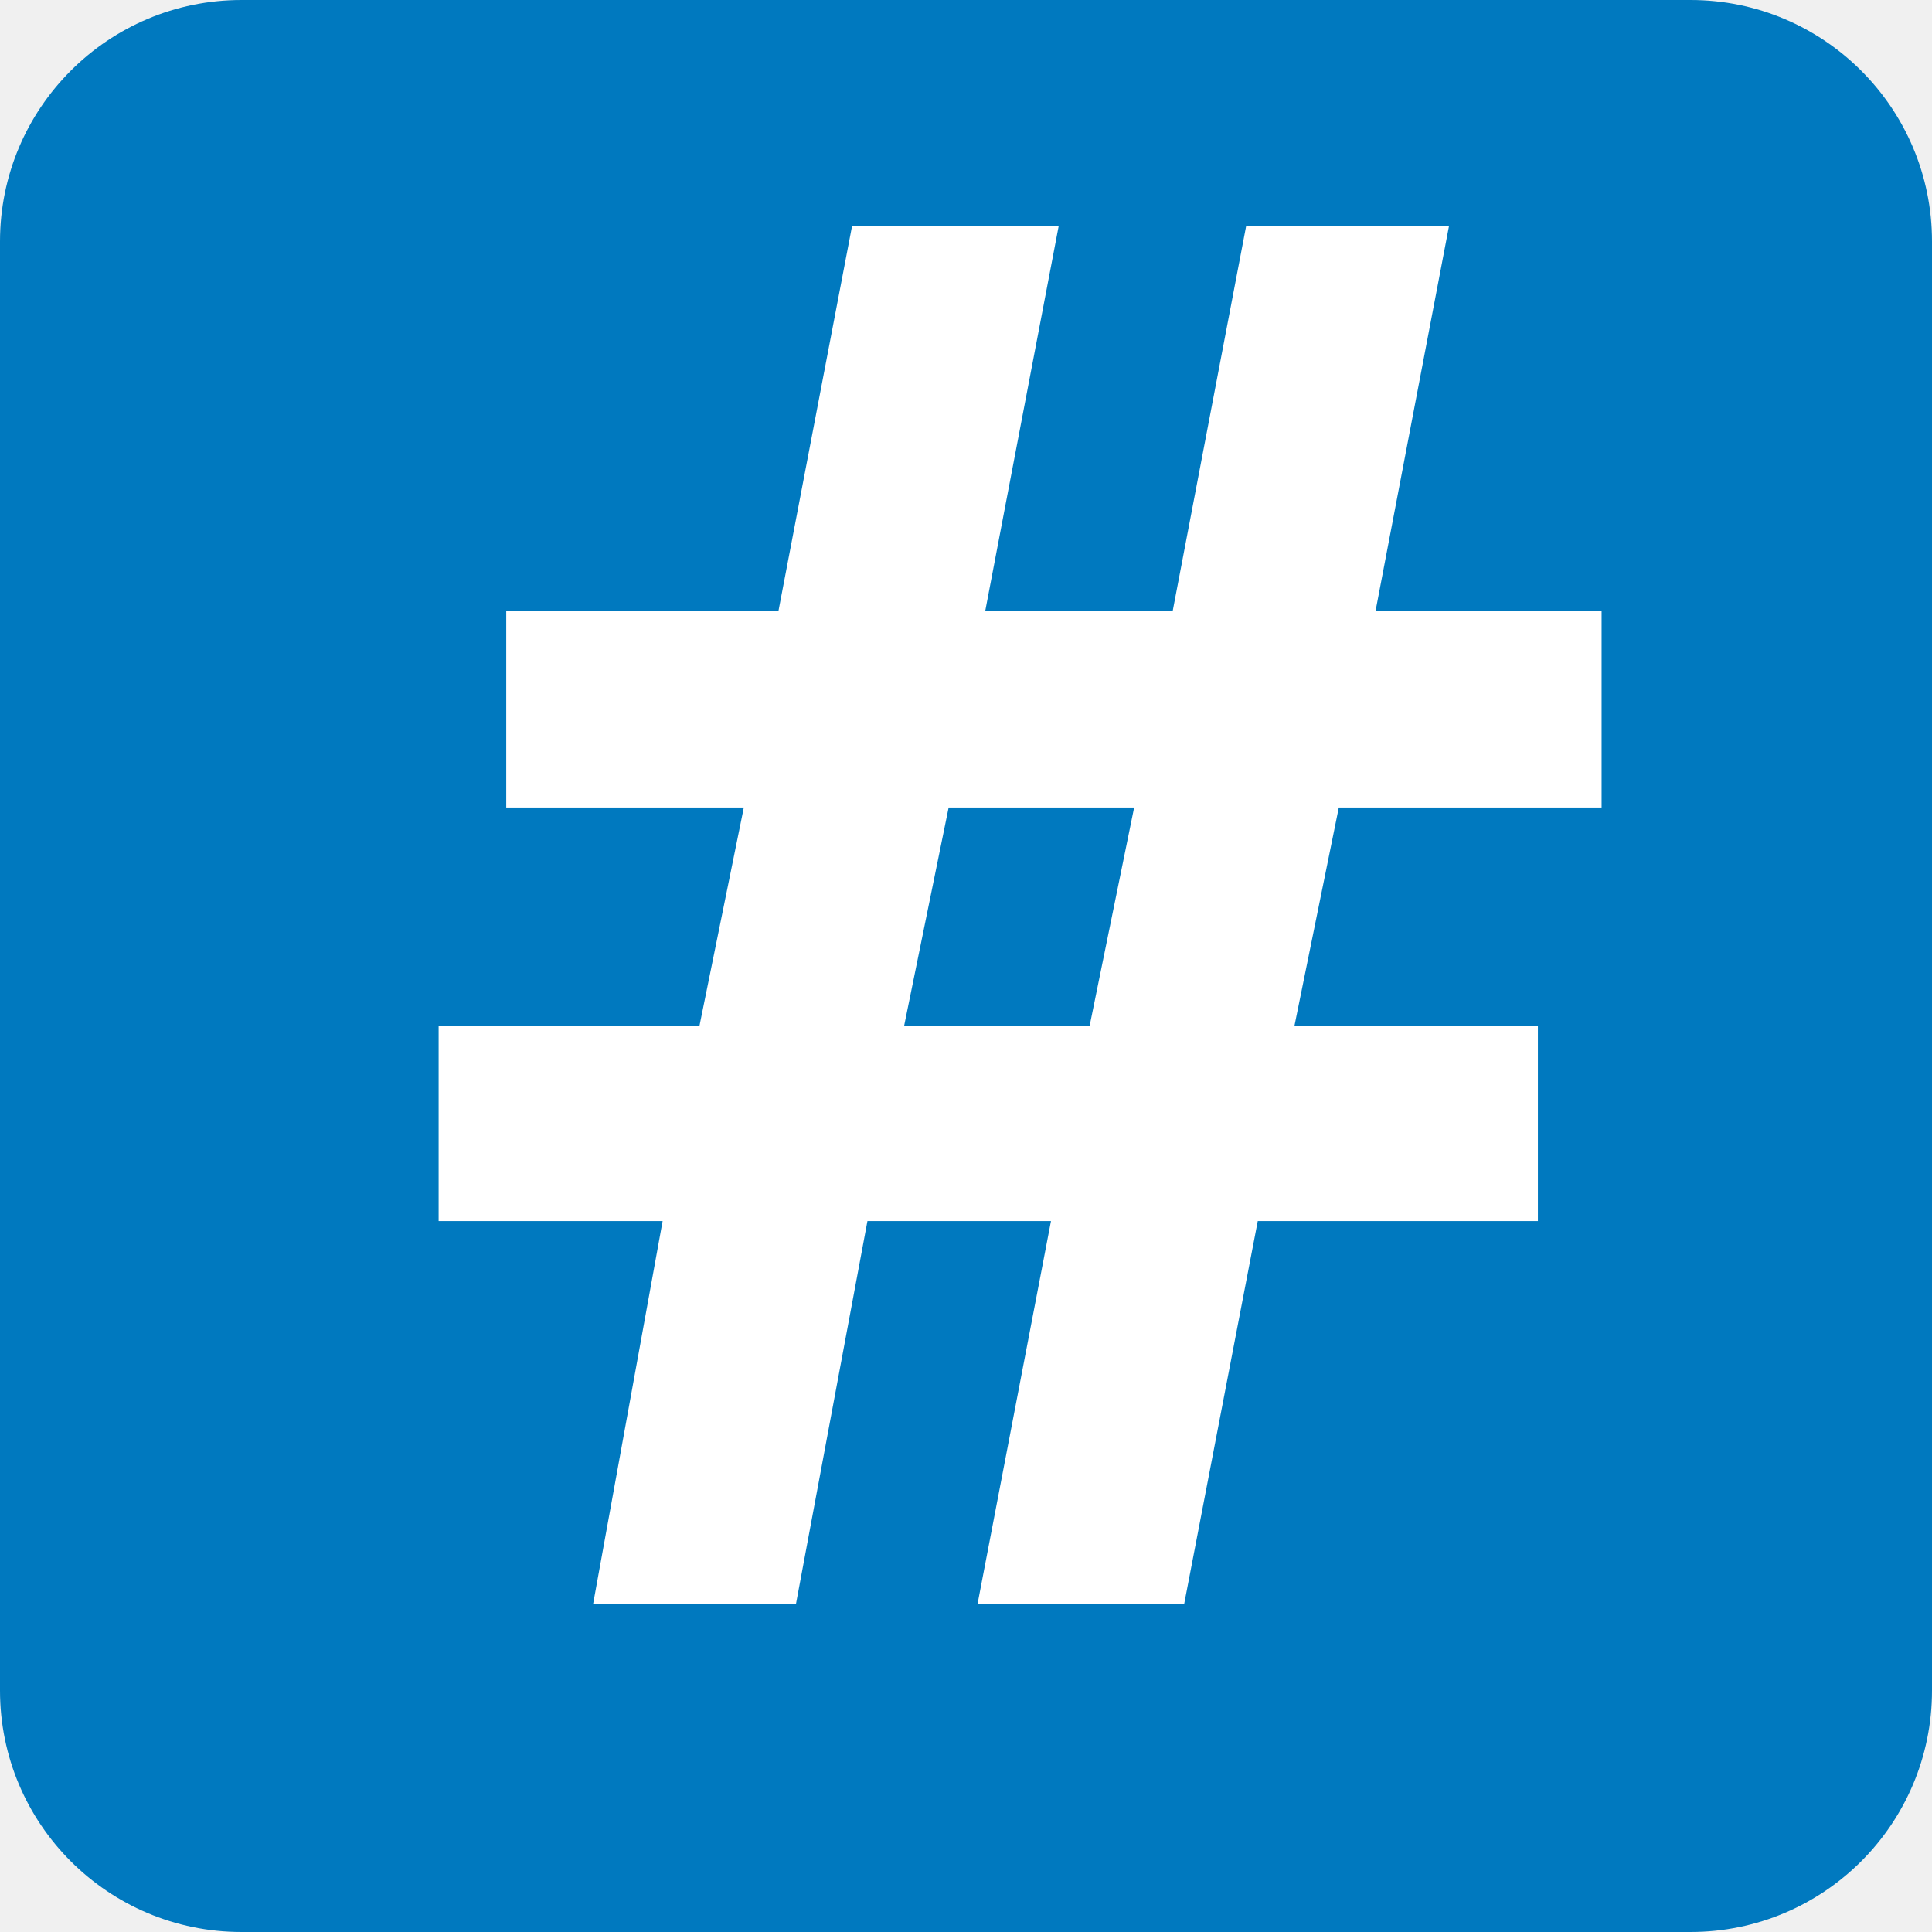
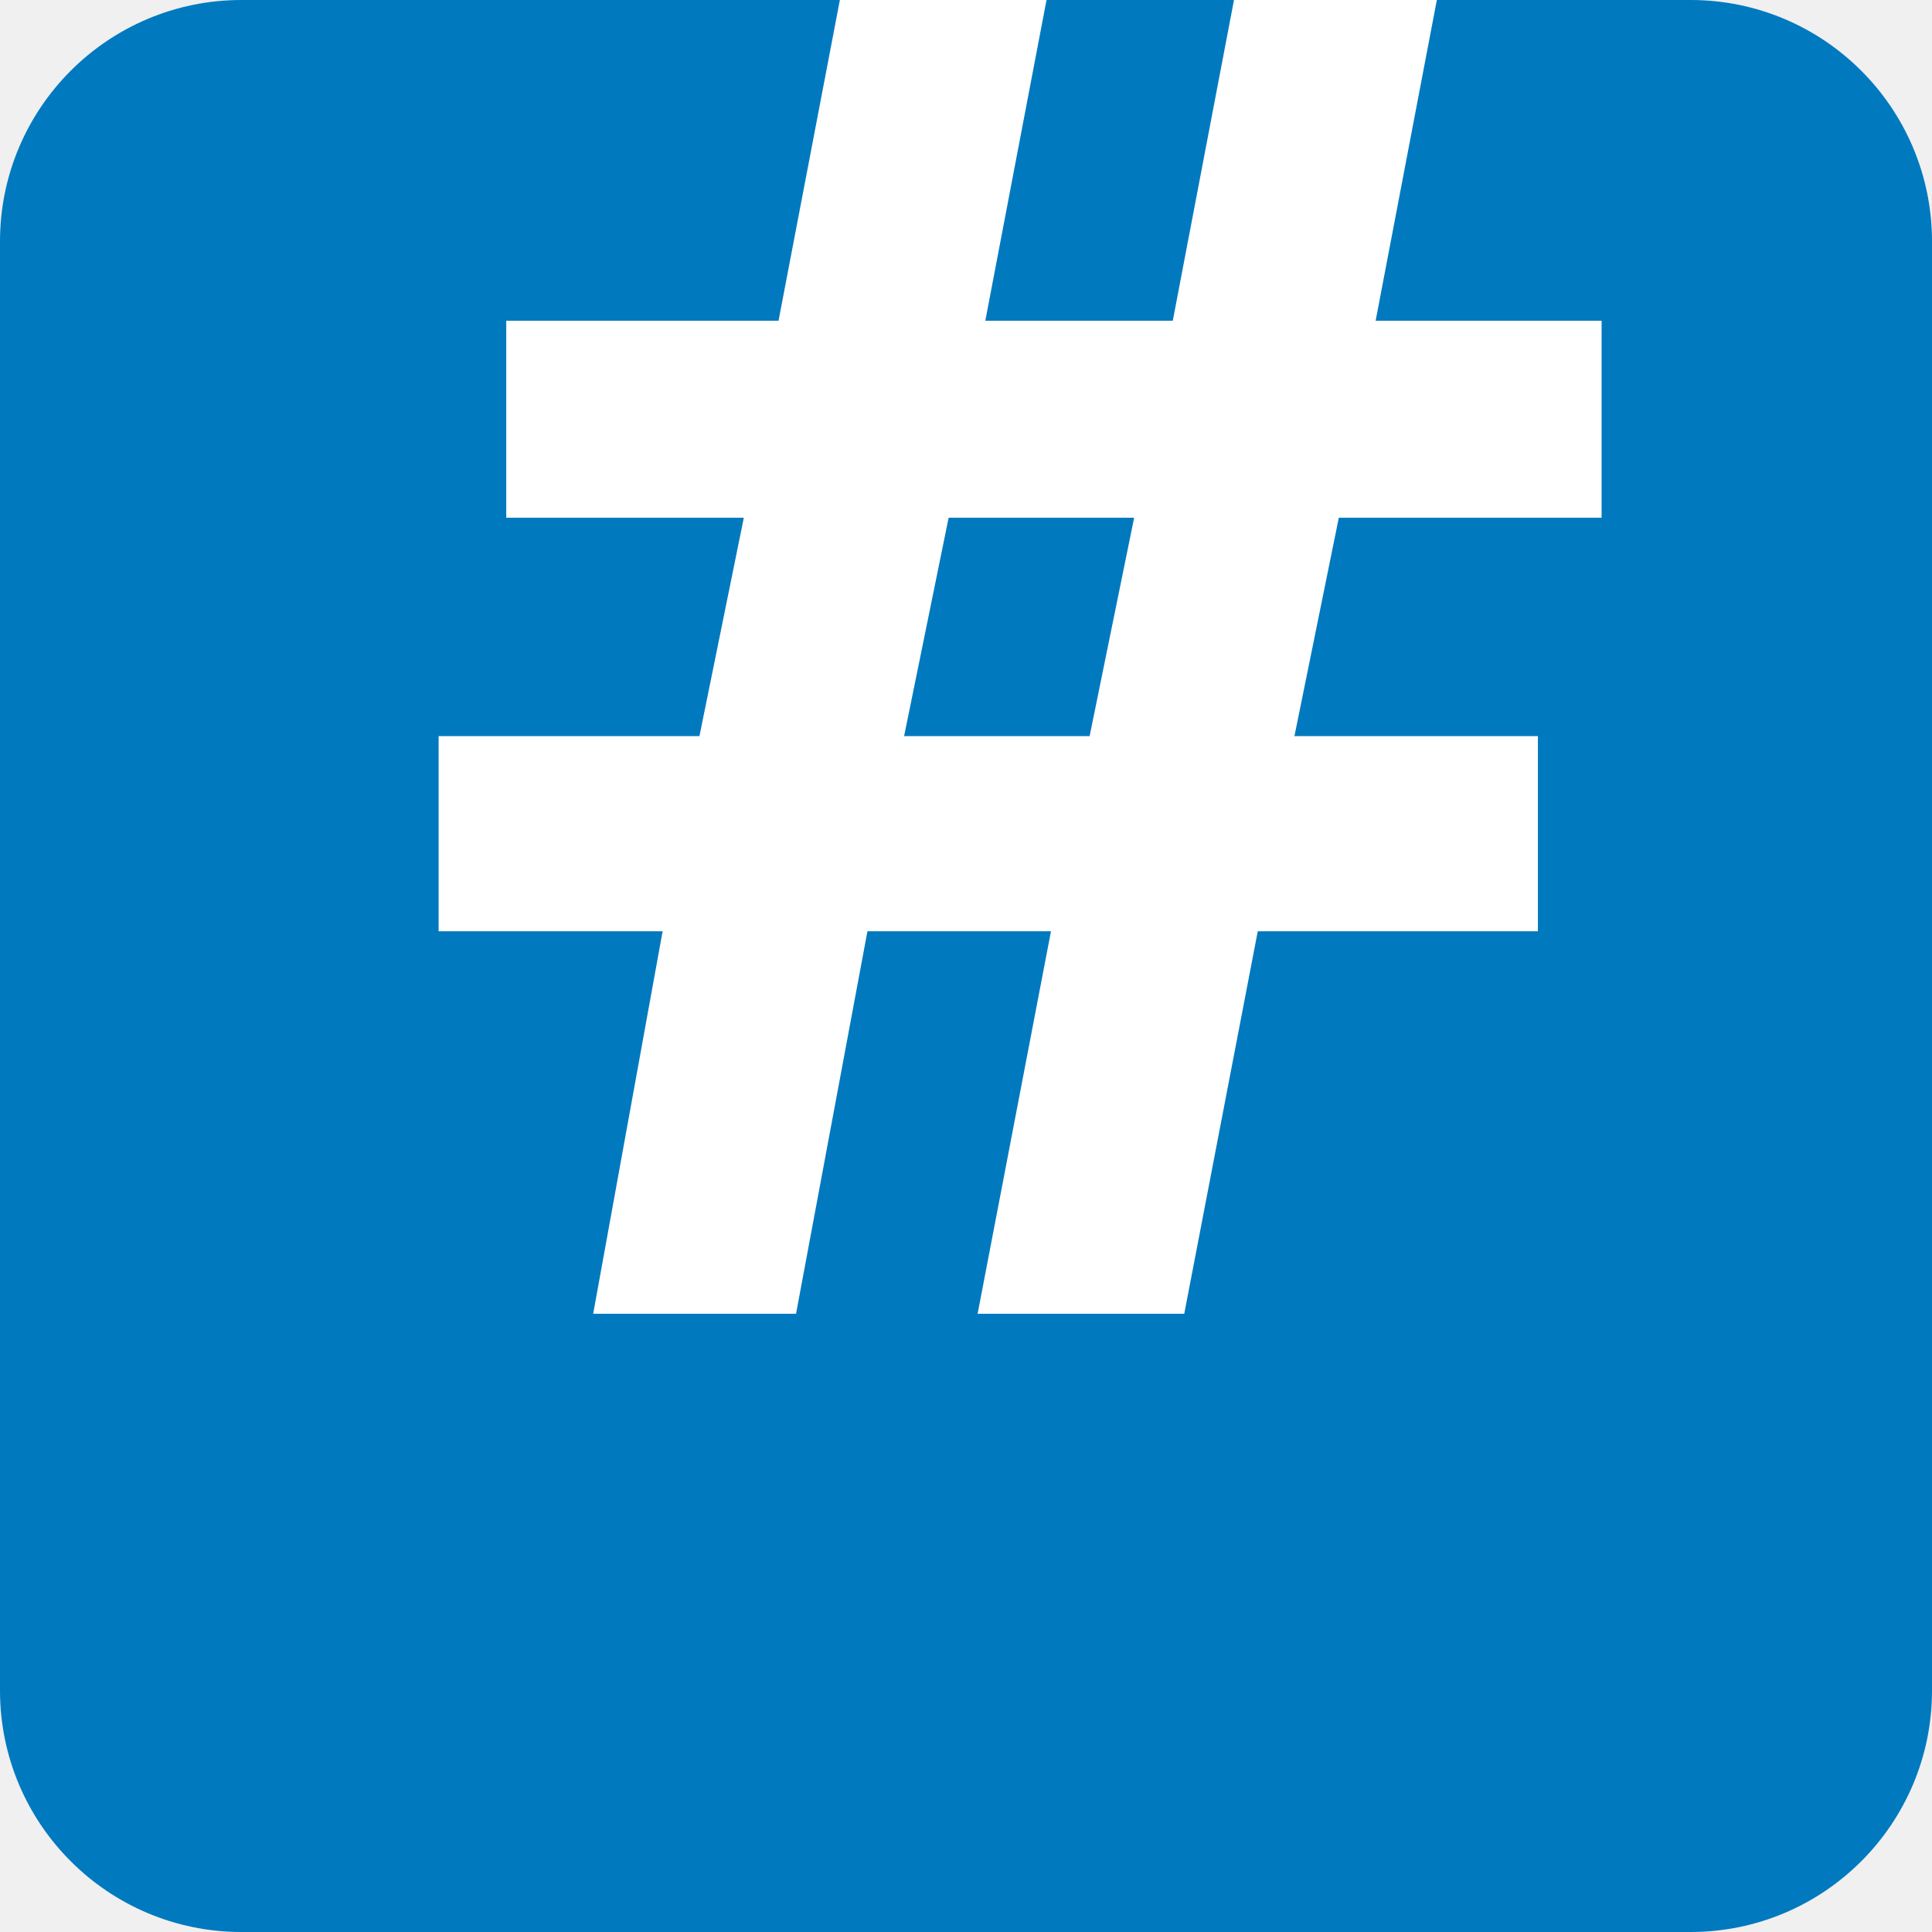
<svg xmlns="http://www.w3.org/2000/svg" width="200px" height="200px" viewBox="0 0 200 200" version="1.1">
  <defs>
    <linearGradient x1="50%" y1="0%" x2="50%" y2="100%" id="linearGradient-1">
      <stop stop-color="#0079BF" offset="0%" />
      <stop stop-color="#0079BF" offset="100%" />
    </linearGradient>
  </defs>
  <g id="Page-1" stroke="none" stroke-width="1" fill="none" fill-rule="evenodd">
    <g id="trello-logo-blue" fill-rule="nonzero" fill="url(#linearGradient-1)">
      <g id="Mark" transform="translate(0, -0)">
        <rect id="Board" x="0" y="0" width="200" height="200" rx="25" />
      </g>
    </g>
    <text id="#" font-family="Athelas-Bold, Athelas" font-size="200" font-weight="bold" fill="#FFFFFF">
-       <tspan x="41" y="166">#</tspan>
+       <tspan x="41" y="136">#</tspan>
    </text>
  </g>
</svg>
